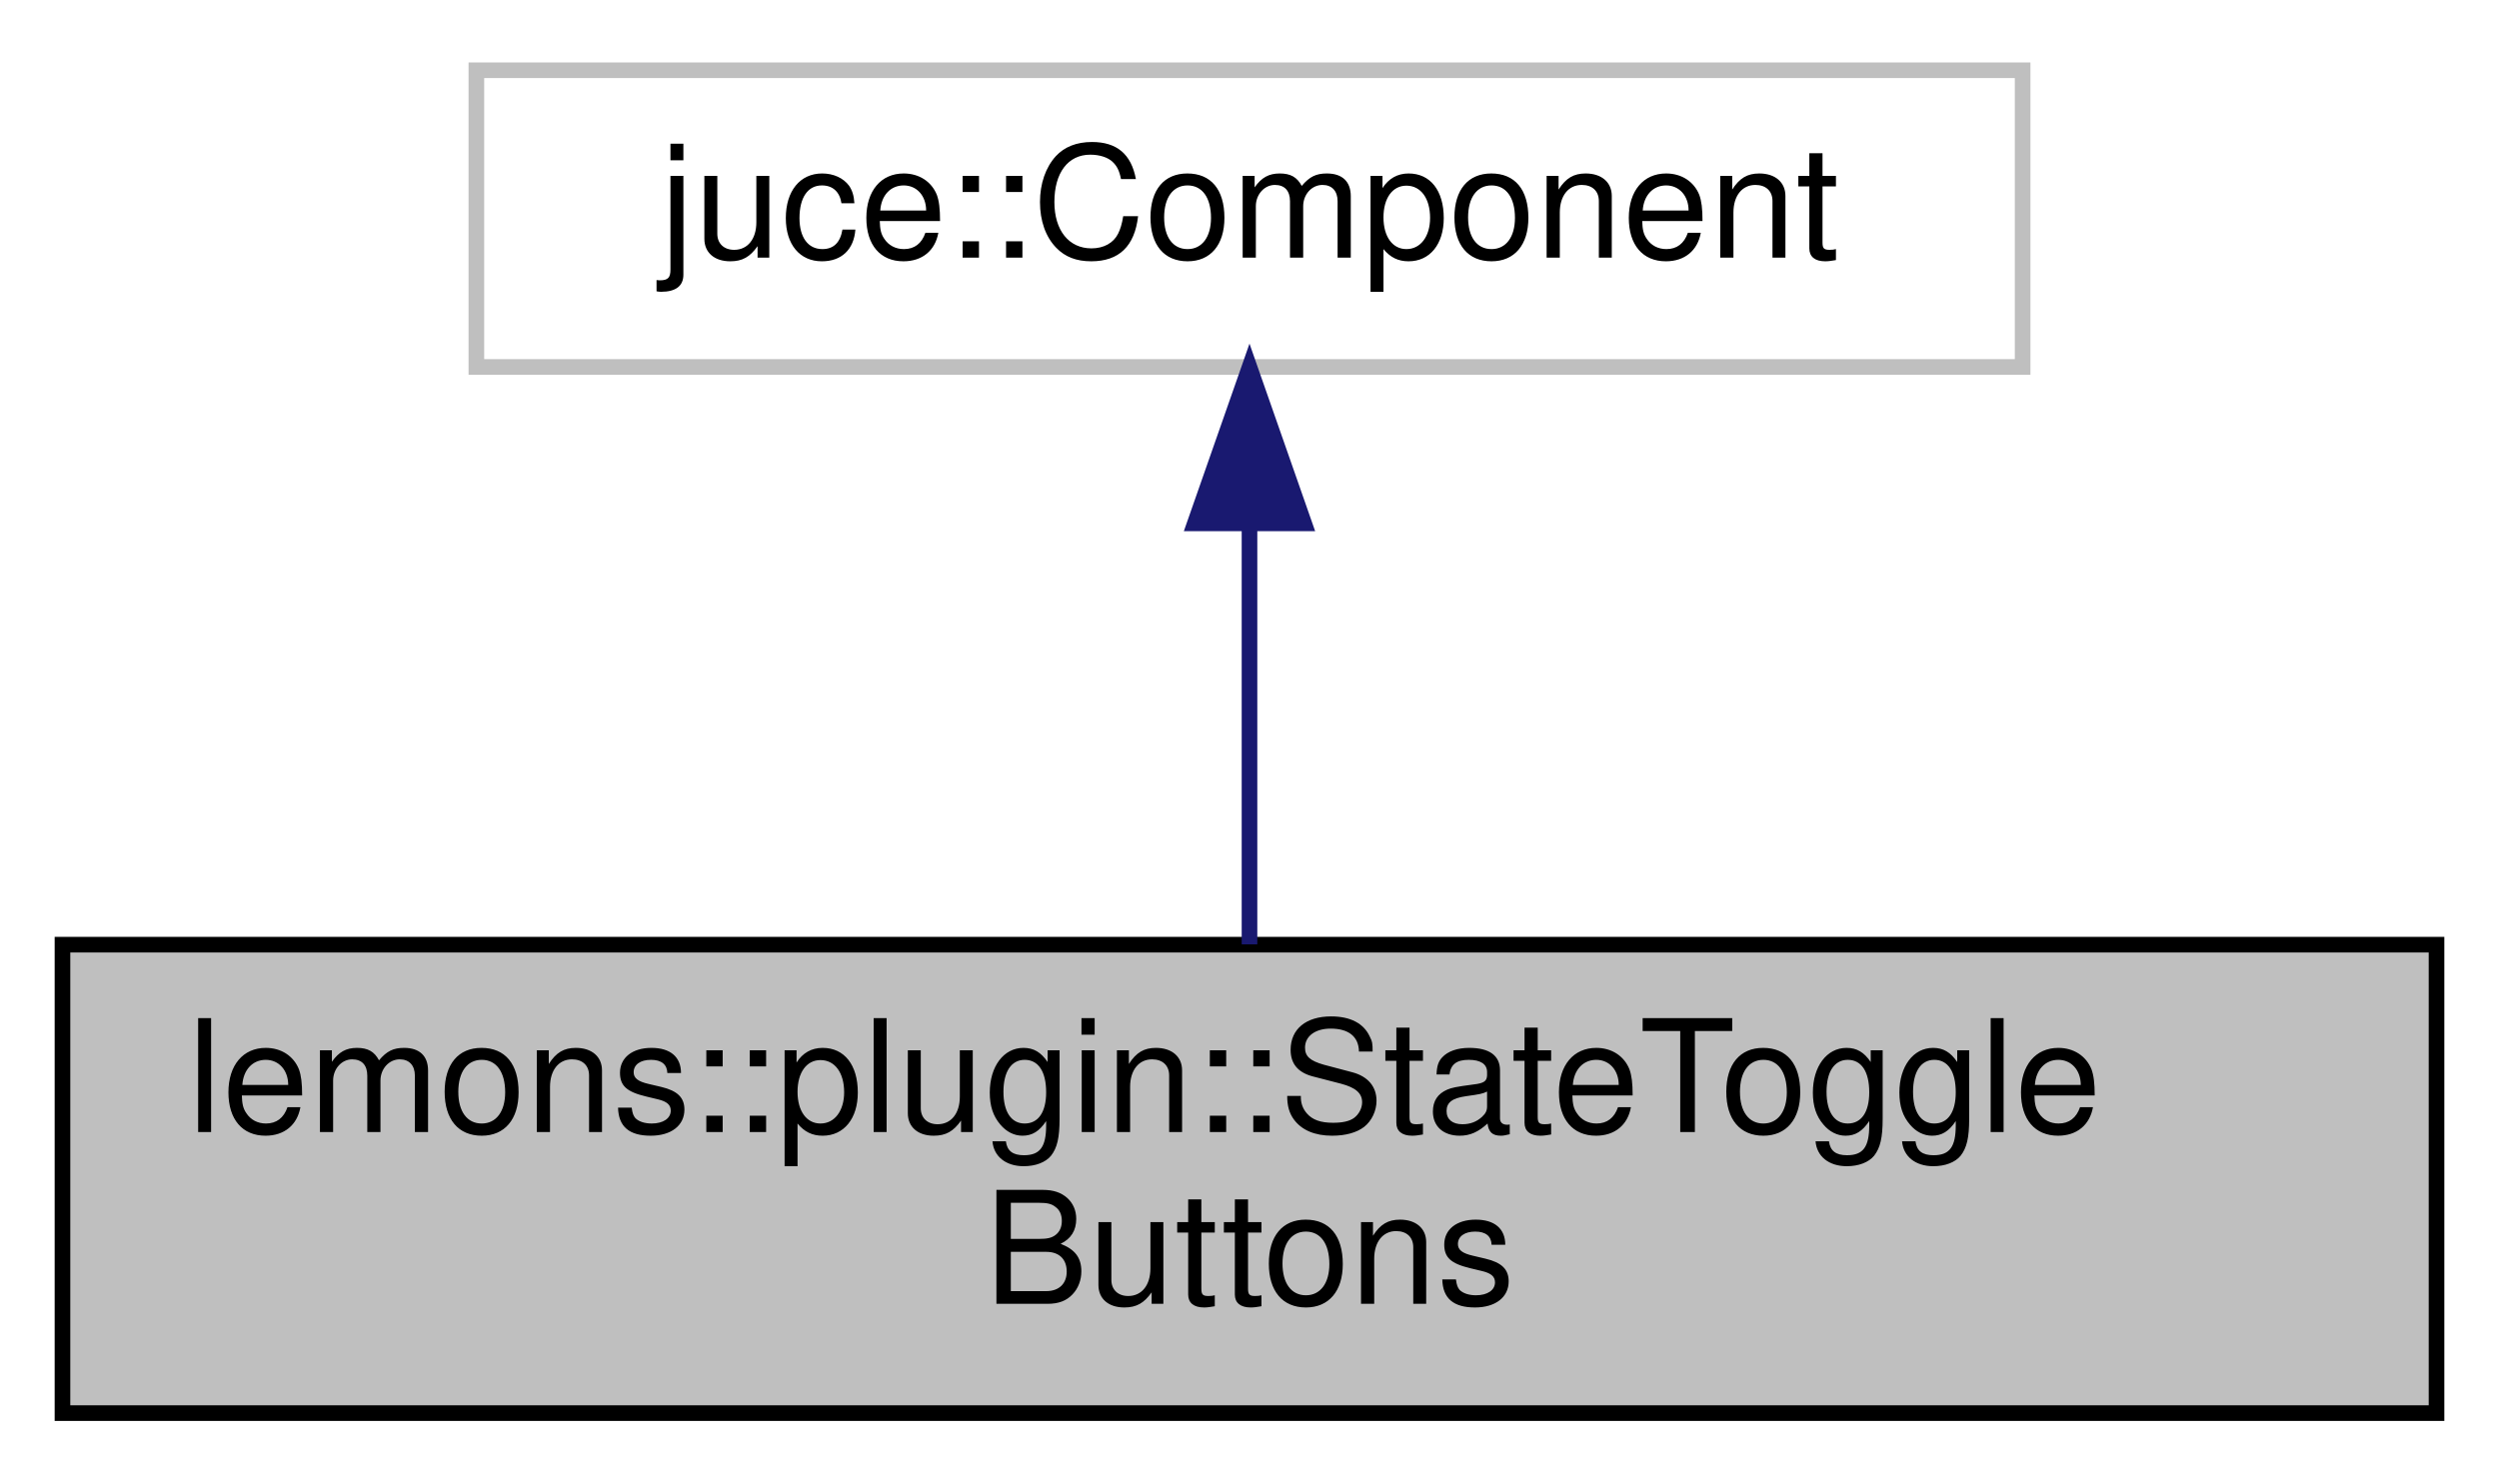
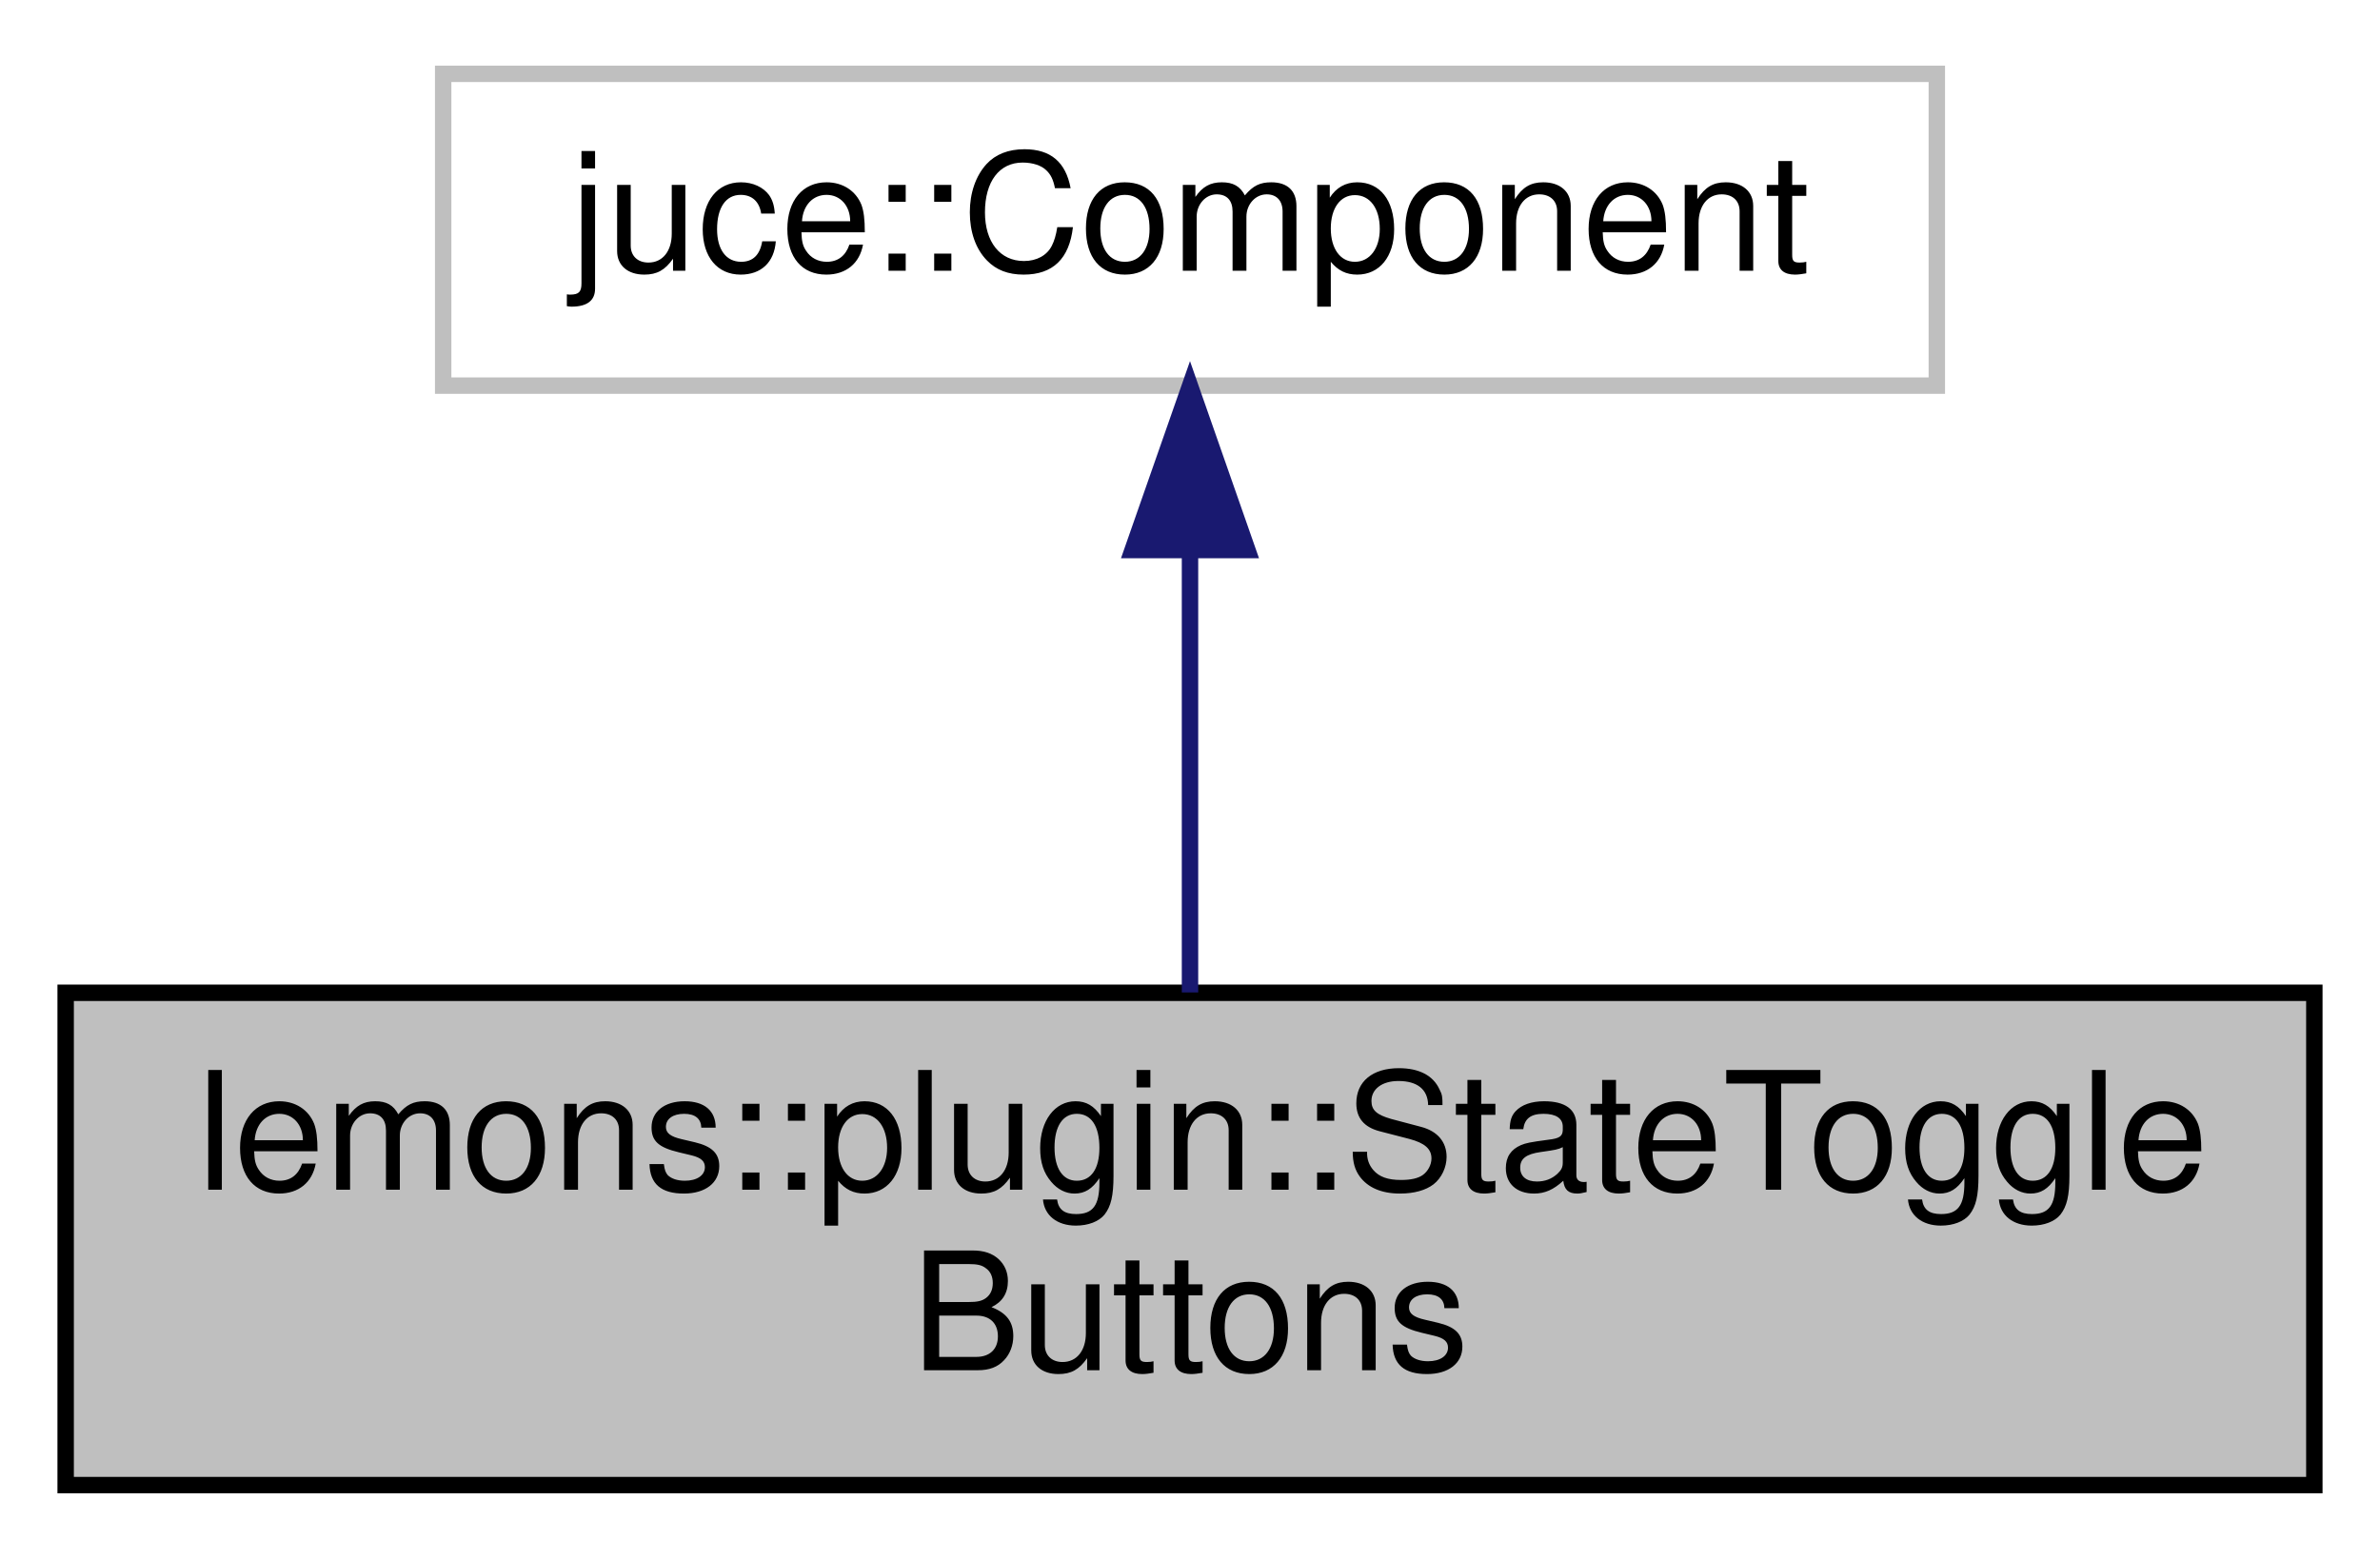
- <svg xmlns="http://www.w3.org/2000/svg" xmlns:xlink="http://www.w3.org/1999/xlink" width="160pt" height="95pt" viewBox="0.00 0.00 160.00 95.00">
+ <svg xmlns="http://www.w3.org/2000/svg" xmlns:xlink="http://www.w3.org/1999/xlink" width="145pt" height="95pt" viewBox="0.00 0.00 145.00 95.00">
  <g id="graph0" class="graph" transform="scale(1 1) rotate(0) translate(4 91)">
    <g id="node1" class="node">
      <g id="a_node1">
        <a xlink:title=" ">
-           <polygon fill="#bfbfbf" stroke="black" points="0,-0.5 0,-30.5 152,-30.5 152,-0.5 0,-0.5" />
+           <polygon fill="#bfbfbf" stroke="black" points="0,-0.5 0,-30.5 137,-30.5 137,-0.5 0,-0.5" />
          <text text-anchor="start" x="8" y="-18.5" font-family="Helvetica,sans-Serif" font-size="10.00">lemons::plugin::StateToggle</text>
-           <text text-anchor="middle" x="76" y="-7.5" font-family="Helvetica,sans-Serif" font-size="10.00">Buttons</text>
+           <text text-anchor="middle" x="68.5" y="-7.5" font-family="Helvetica,sans-Serif" font-size="10.00">Buttons</text>
        </a>
      </g>
    </g>
    <g id="node2" class="node">
      <g id="a_node2">
        <a xlink:title=" ">
-           <polygon fill="none" stroke="#bfbfbf" points="26.5,-67.5 26.5,-86.5 125.5,-86.5 125.5,-67.5 26.5,-67.5" />
-           <text text-anchor="middle" x="76" y="-74.5" font-family="Helvetica,sans-Serif" font-size="10.00">juce::Component</text>
+           <polygon fill="none" stroke="#bfbfbf" points="23,-67.5 23,-86.5 114,-86.5 114,-67.5 23,-67.5" />
+           <text text-anchor="middle" x="68.5" y="-74.5" font-family="Helvetica,sans-Serif" font-size="10.00">juce::Component</text>
        </a>
      </g>
    </g>
    <g id="edge1" class="edge">
-       <path fill="none" stroke="midnightblue" d="M76,-57.23C76,-48.59 76,-38.5 76,-30.52" />
-       <polygon fill="midnightblue" stroke="midnightblue" points="72.5,-57.48 76,-67.48 79.5,-57.48 72.5,-57.48" />
+       <path fill="none" stroke="midnightblue" d="M68.5,-57.23C68.5,-48.59 68.5,-38.5 68.5,-30.52" />
+       <polygon fill="midnightblue" stroke="midnightblue" points="65,-57.48 68.5,-67.48 72,-57.48 65,-57.48" />
    </g>
  </g>
</svg>
